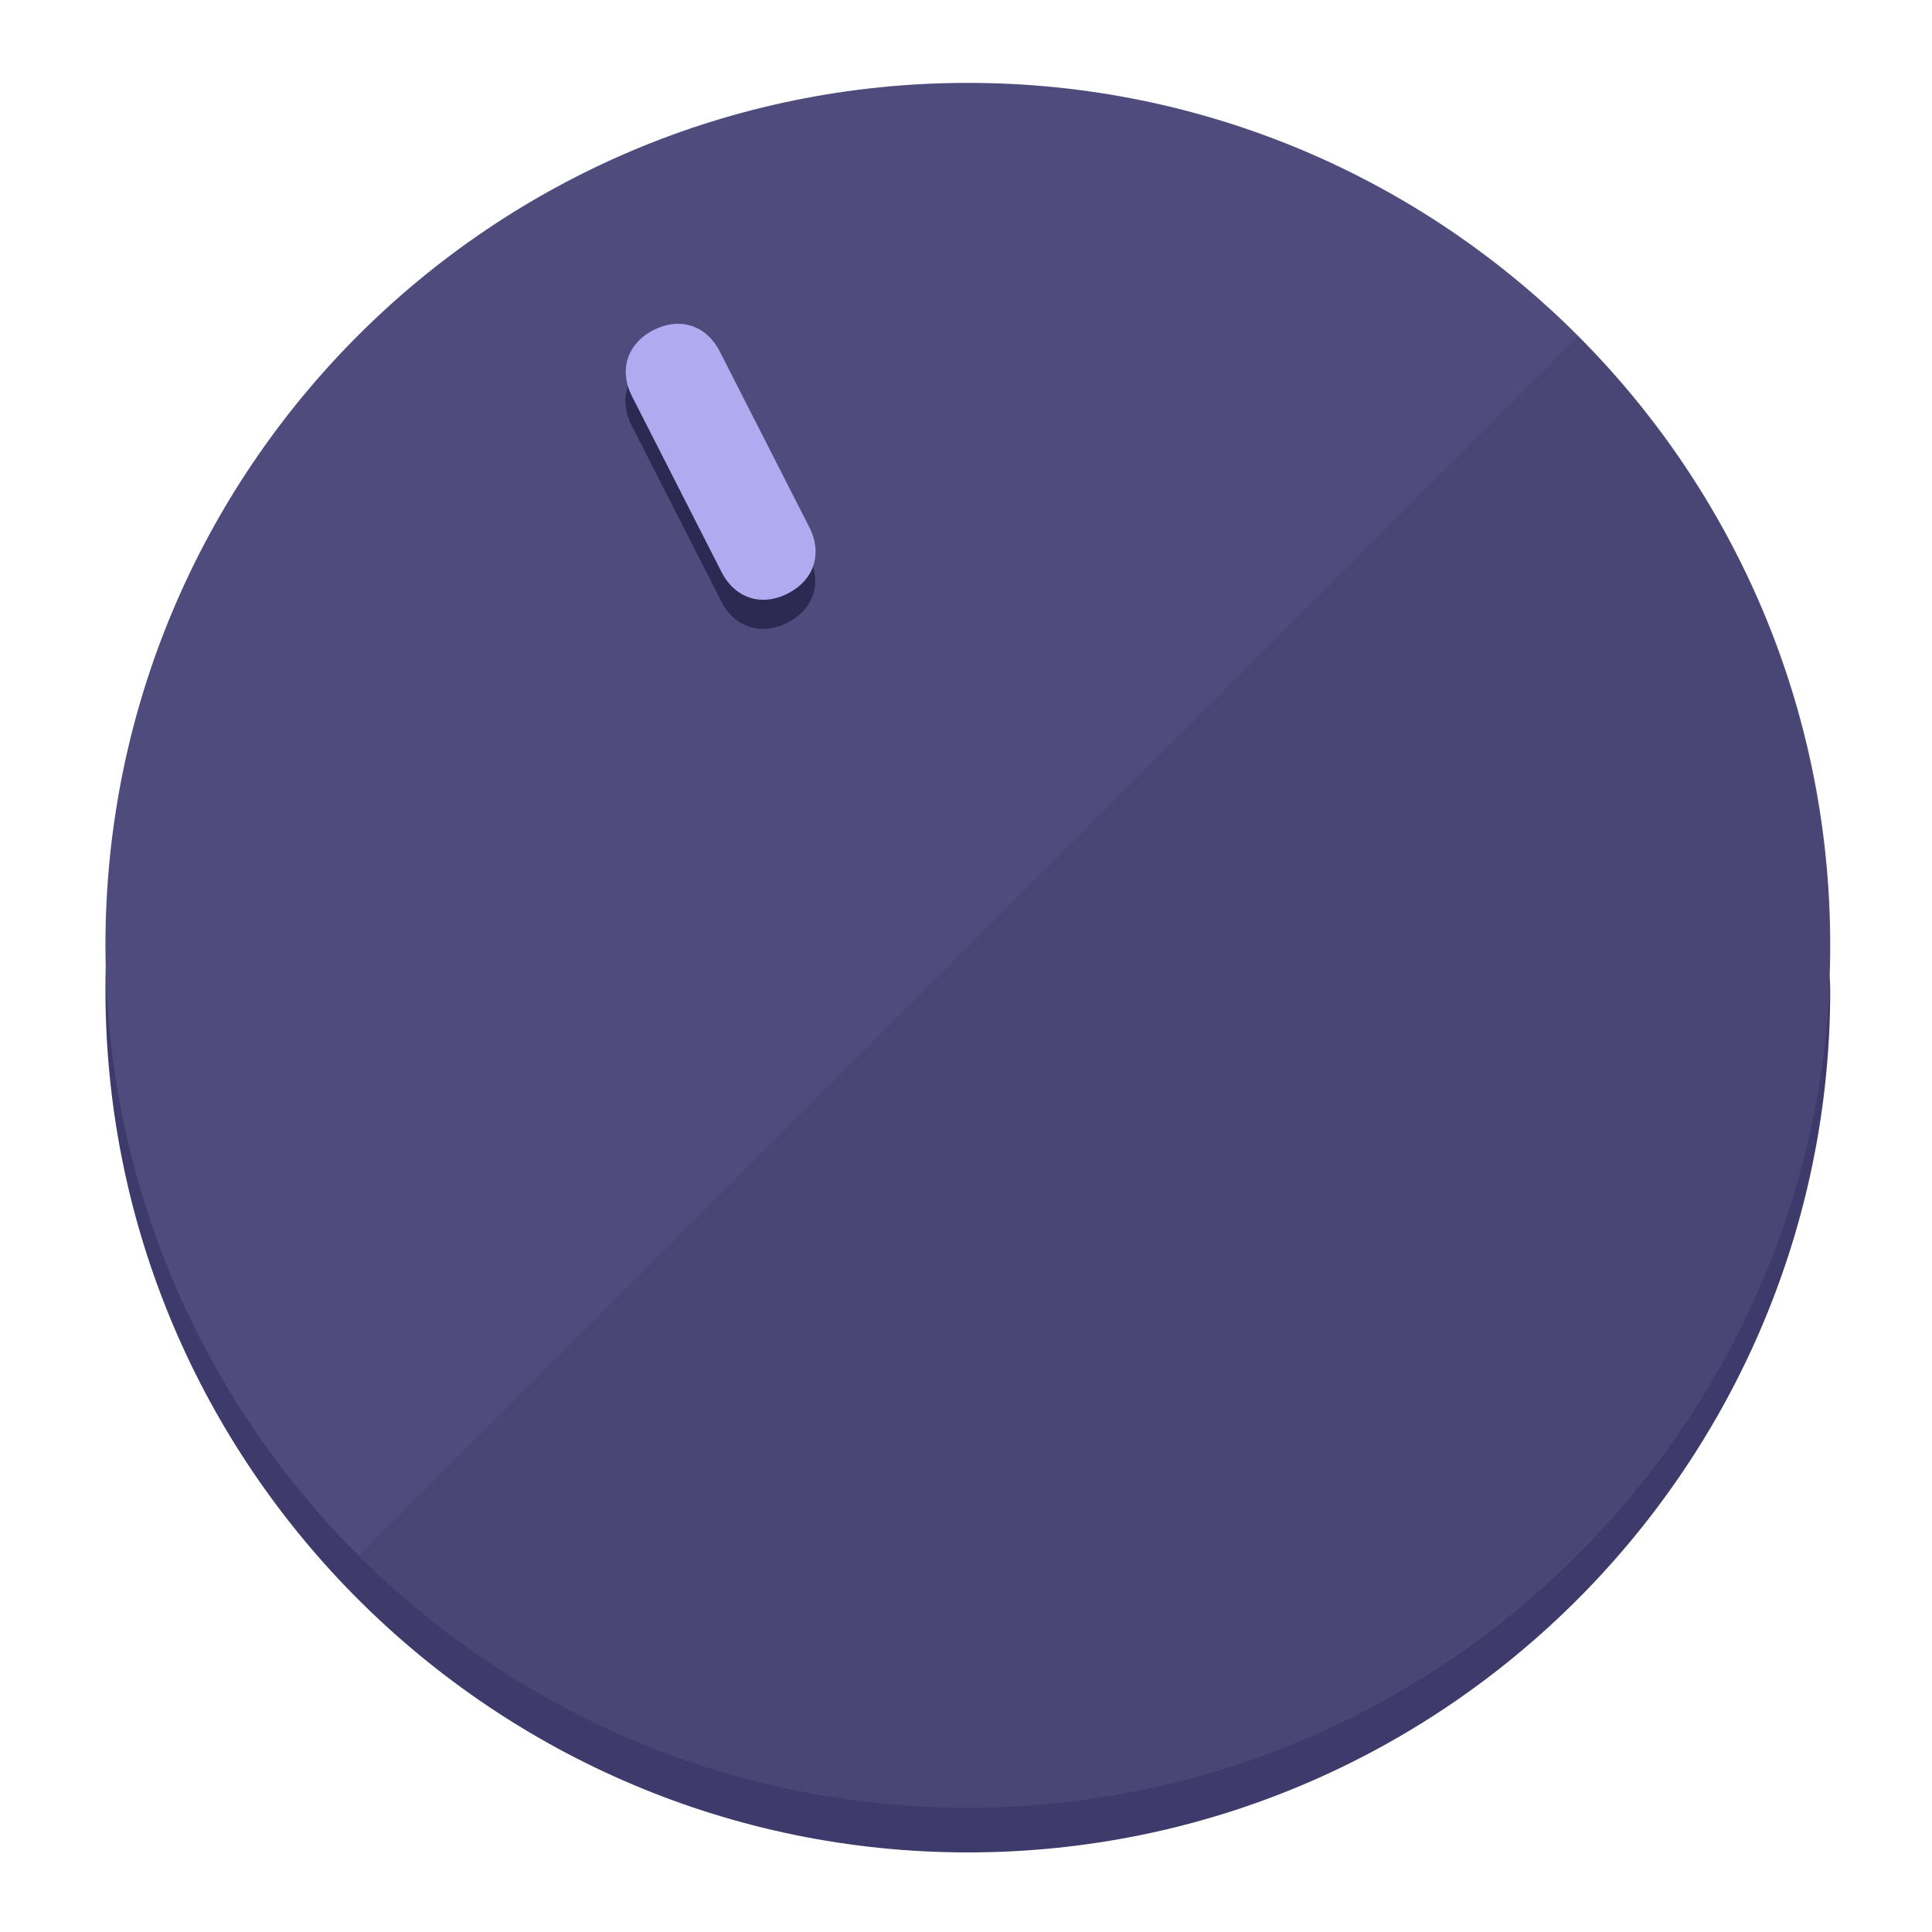
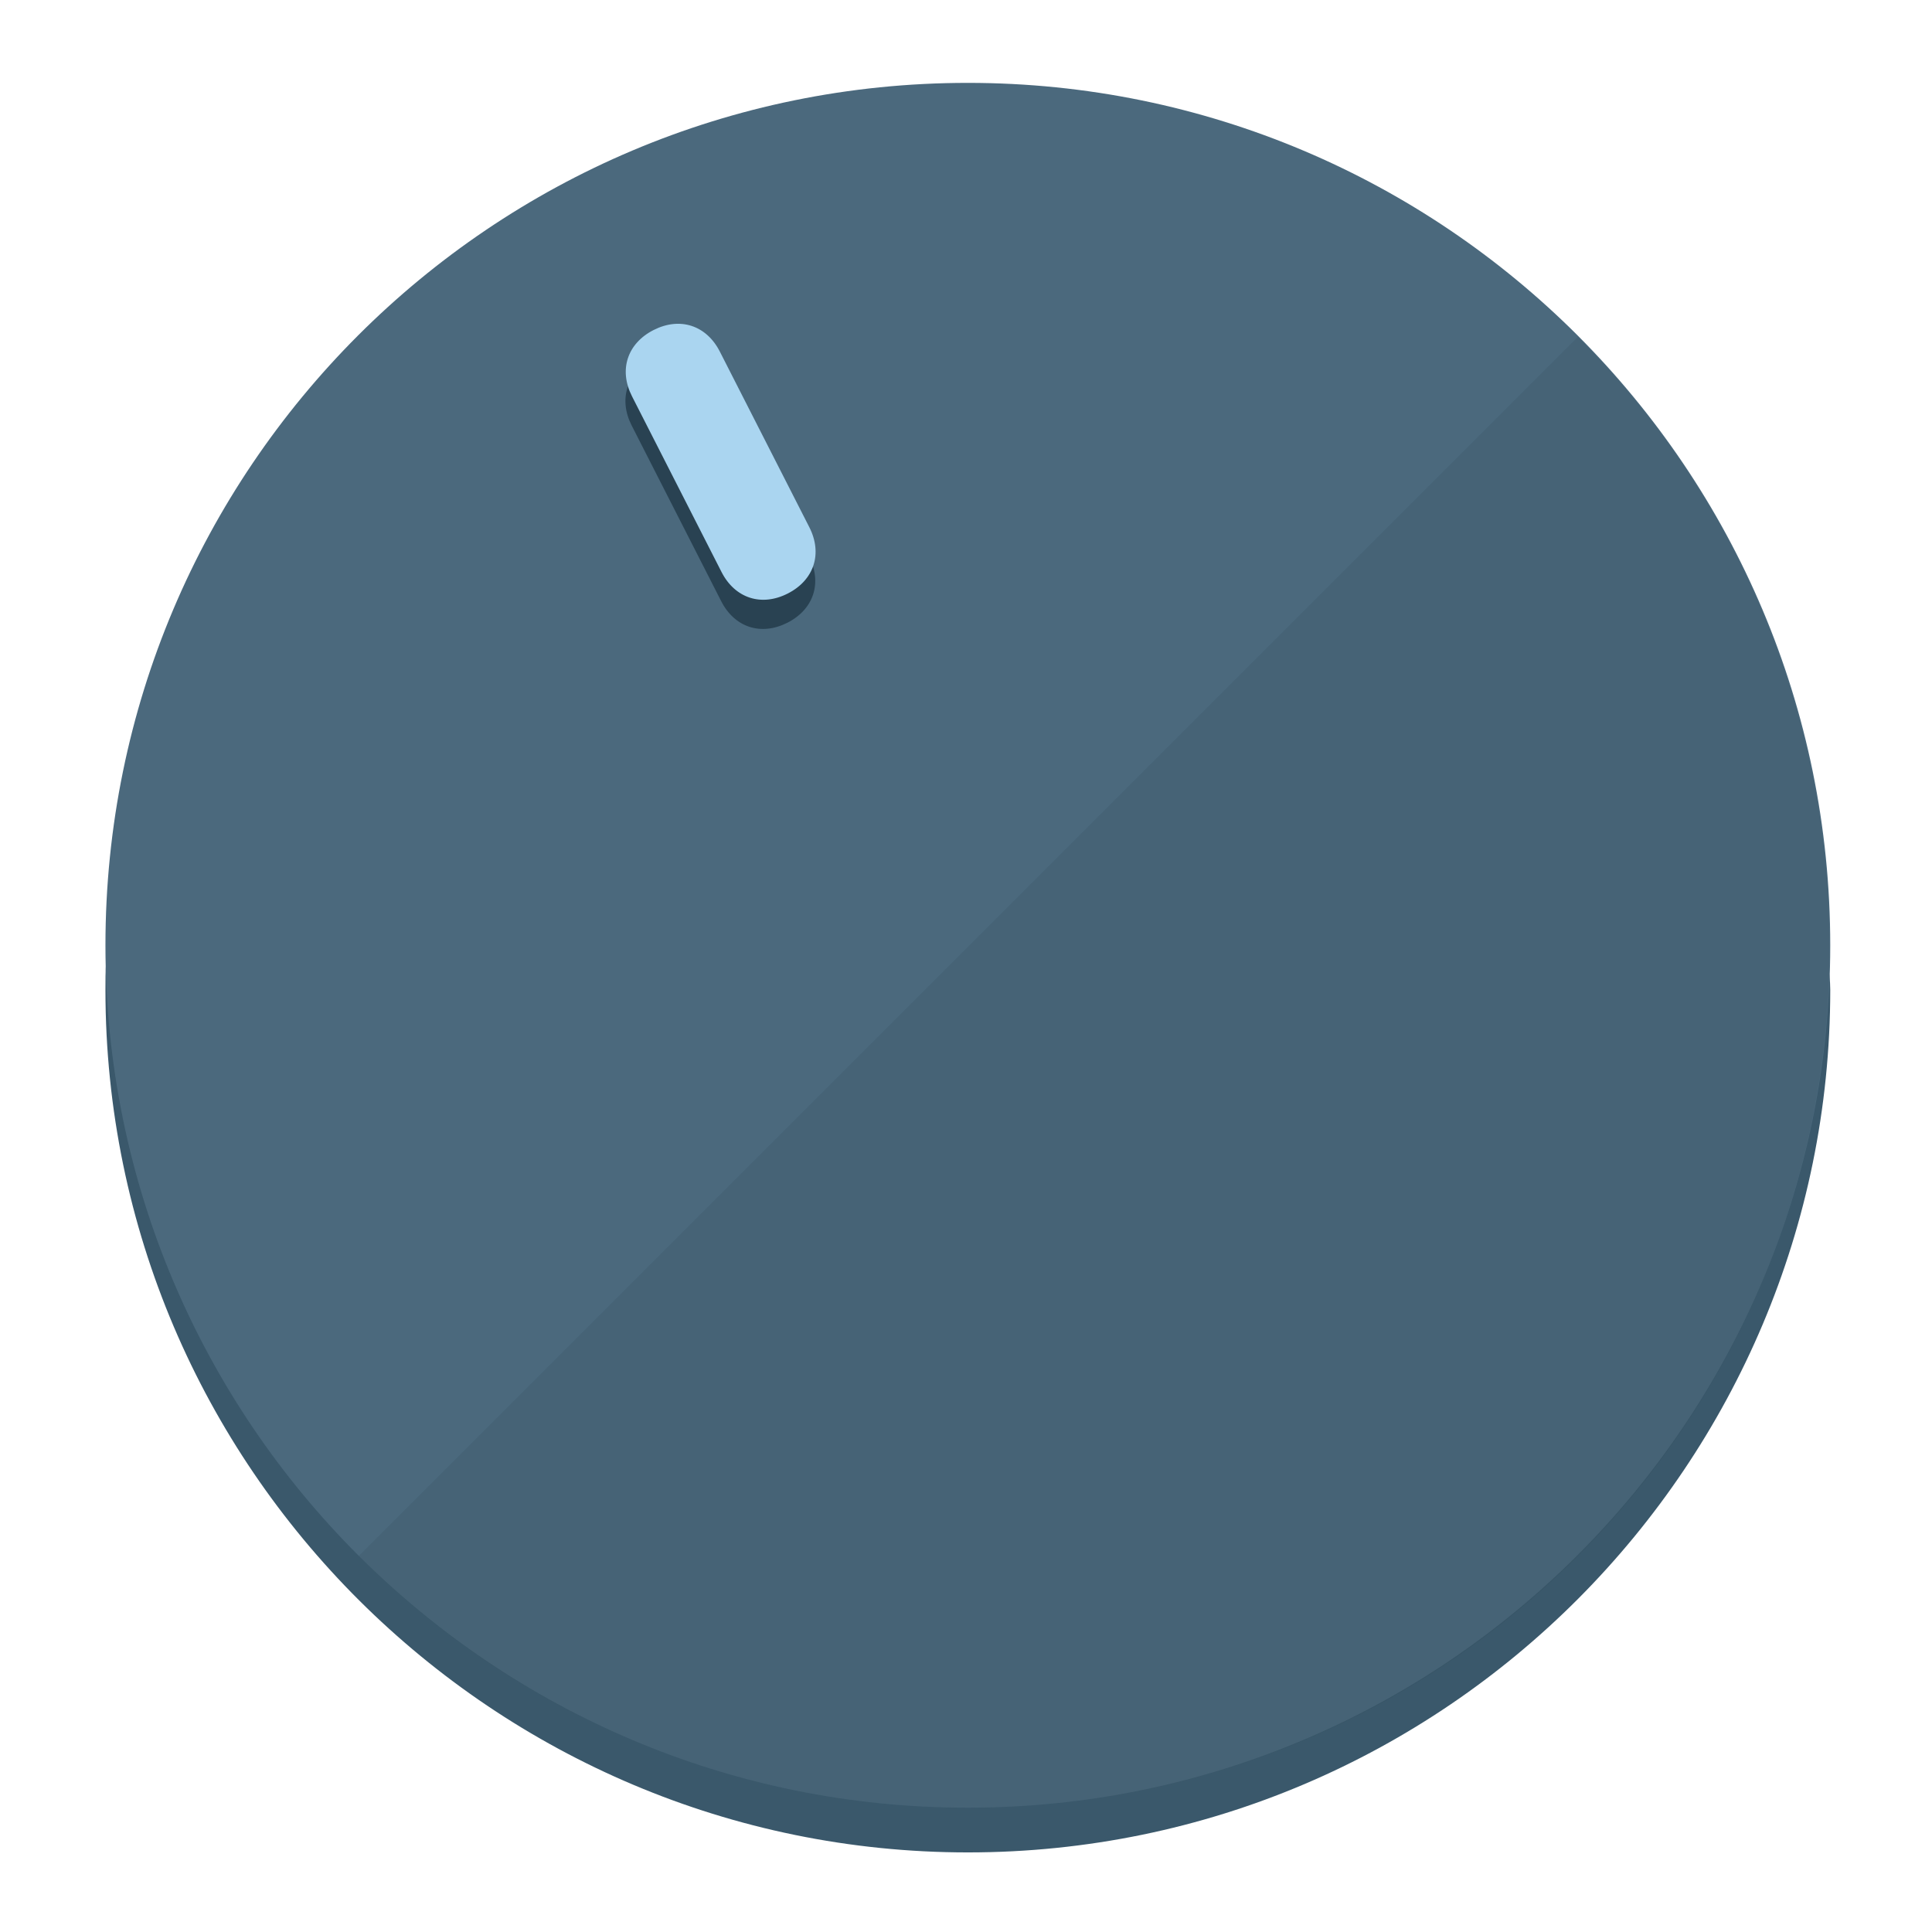
<svg xmlns="http://www.w3.org/2000/svg" height="120px" width="120px" version="1.1" id="Layer_1" viewBox="0 0 496.8 496.8" xml:space="preserve">
  <defs id="defs23" />
  <g id="g3158">
-     <path style="display:inline;fill:#3E3A6B;fill-opacity:1;stroke-width:1.584" d="m 248.875,445.92 c 116.582,0 212.89,-91.238 220.493,-205.286 0,5.069 1.267,8.87 1.267,13.939 0,121.651 -98.842,221.76 -221.76,221.76 -121.651,0 -221.76,-98.842 -221.76,-221.76 0,-5.069 0,-8.87 1.267,-13.939 7.603,114.048 103.91,205.286 220.493,205.286 z" id="path8" />
-     <circle style="display:inline;fill:#4F4B7D;fill-opacity:1;stroke-width:1.584" cx="248.875" cy="243.071" r="221.76" id="circle12" />
-     <path style="display:inline;fill:#2C2952;fill-opacity:0.154;stroke-width:1.587" d="m 405.744,86.606 c 86.308,86.308 86.308,227.193 0,313.5 -86.308,86.308 -227.193,86.308 -313.5,0" id="path14" />
+     <path style="display:inline;fill:#3A586B;fill-opacity:1;stroke-width:1.584" d="m 248.875,445.92 c 116.582,0 212.89,-91.238 220.493,-205.286 0,5.069 1.267,8.87 1.267,13.939 0,121.651 -98.842,221.76 -221.76,221.76 -121.651,0 -221.76,-98.842 -221.76,-221.76 0,-5.069 0,-8.87 1.267,-13.939 7.603,114.048 103.91,205.286 220.493,205.286 z" id="path8" />
+     <circle style="display:inline;fill:#4B697D;fill-opacity:1;stroke-width:1.584" cx="248.875" cy="243.071" r="221.76" id="circle12" />
+     <path style="display:inline;fill:#294252;fill-opacity:0.154;stroke-width:1.587" d="m 405.744,86.606 c 86.308,86.308 86.308,227.193 0,313.5 -86.308,86.308 -227.193,86.308 -313.5,0" id="path14" />
  </g>
  <g id="g3198">
    <circle style="display:none;fill:#000000;fill-opacity:0;stroke-width:1.584" cx="110.802" cy="329.835" r="221.76" id="circle12-3" transform="rotate(-27)" />
-     <path style="display:inline;fill:#2C2952;fill-opacity:1;stroke-width:1.584" d="m 208.027,143.077 c 3.452,6.774 1.237,13.592 -5.538,17.044 v 0 c -6.775,3.452 -13.592,1.237 -17.044,-5.538 l -23.012,-45.163 c -3.452,-6.775 -1.237,-13.592 5.538,-17.044 v 0 c 6.774,-3.452 13.592,-1.237 17.044,5.538 z" id="path3789" />
-     <path style="display:inline;fill:#B0AAF0;stroke-width:1.584" d="m 208.113,135.571 c 3.452,6.775 1.237,13.592 -5.538,17.044 v 0 c -6.774,3.452 -13.592,1.237 -17.044,-5.538 l -23.012,-45.163 c -3.452,-6.775 -1.237,-13.592 5.538,-17.044 v 0 c 6.775,-3.452 13.592,-1.237 17.044,5.538 z" id="path915" />
+     <path style="display:inline;fill:#294252;fill-opacity:1;stroke-width:1.584" d="m 208.027,143.077 c 3.452,6.774 1.237,13.592 -5.538,17.044 v 0 c -6.775,3.452 -13.592,1.237 -17.044,-5.538 l -23.012,-45.163 c -3.452,-6.775 -1.237,-13.592 5.538,-17.044 v 0 c 6.774,-3.452 13.592,-1.237 17.044,5.538 z" id="path3789" />
+     <path style="display:inline;fill:#AAD5F0;stroke-width:1.584" d="m 208.113,135.571 c 3.452,6.775 1.237,13.592 -5.538,17.044 v 0 c -6.774,3.452 -13.592,1.237 -17.044,-5.538 l -23.012,-45.163 c -3.452,-6.775 -1.237,-13.592 5.538,-17.044 v 0 c 6.775,-3.452 13.592,-1.237 17.044,5.538 z" id="path915" />
  </g>
</svg>
